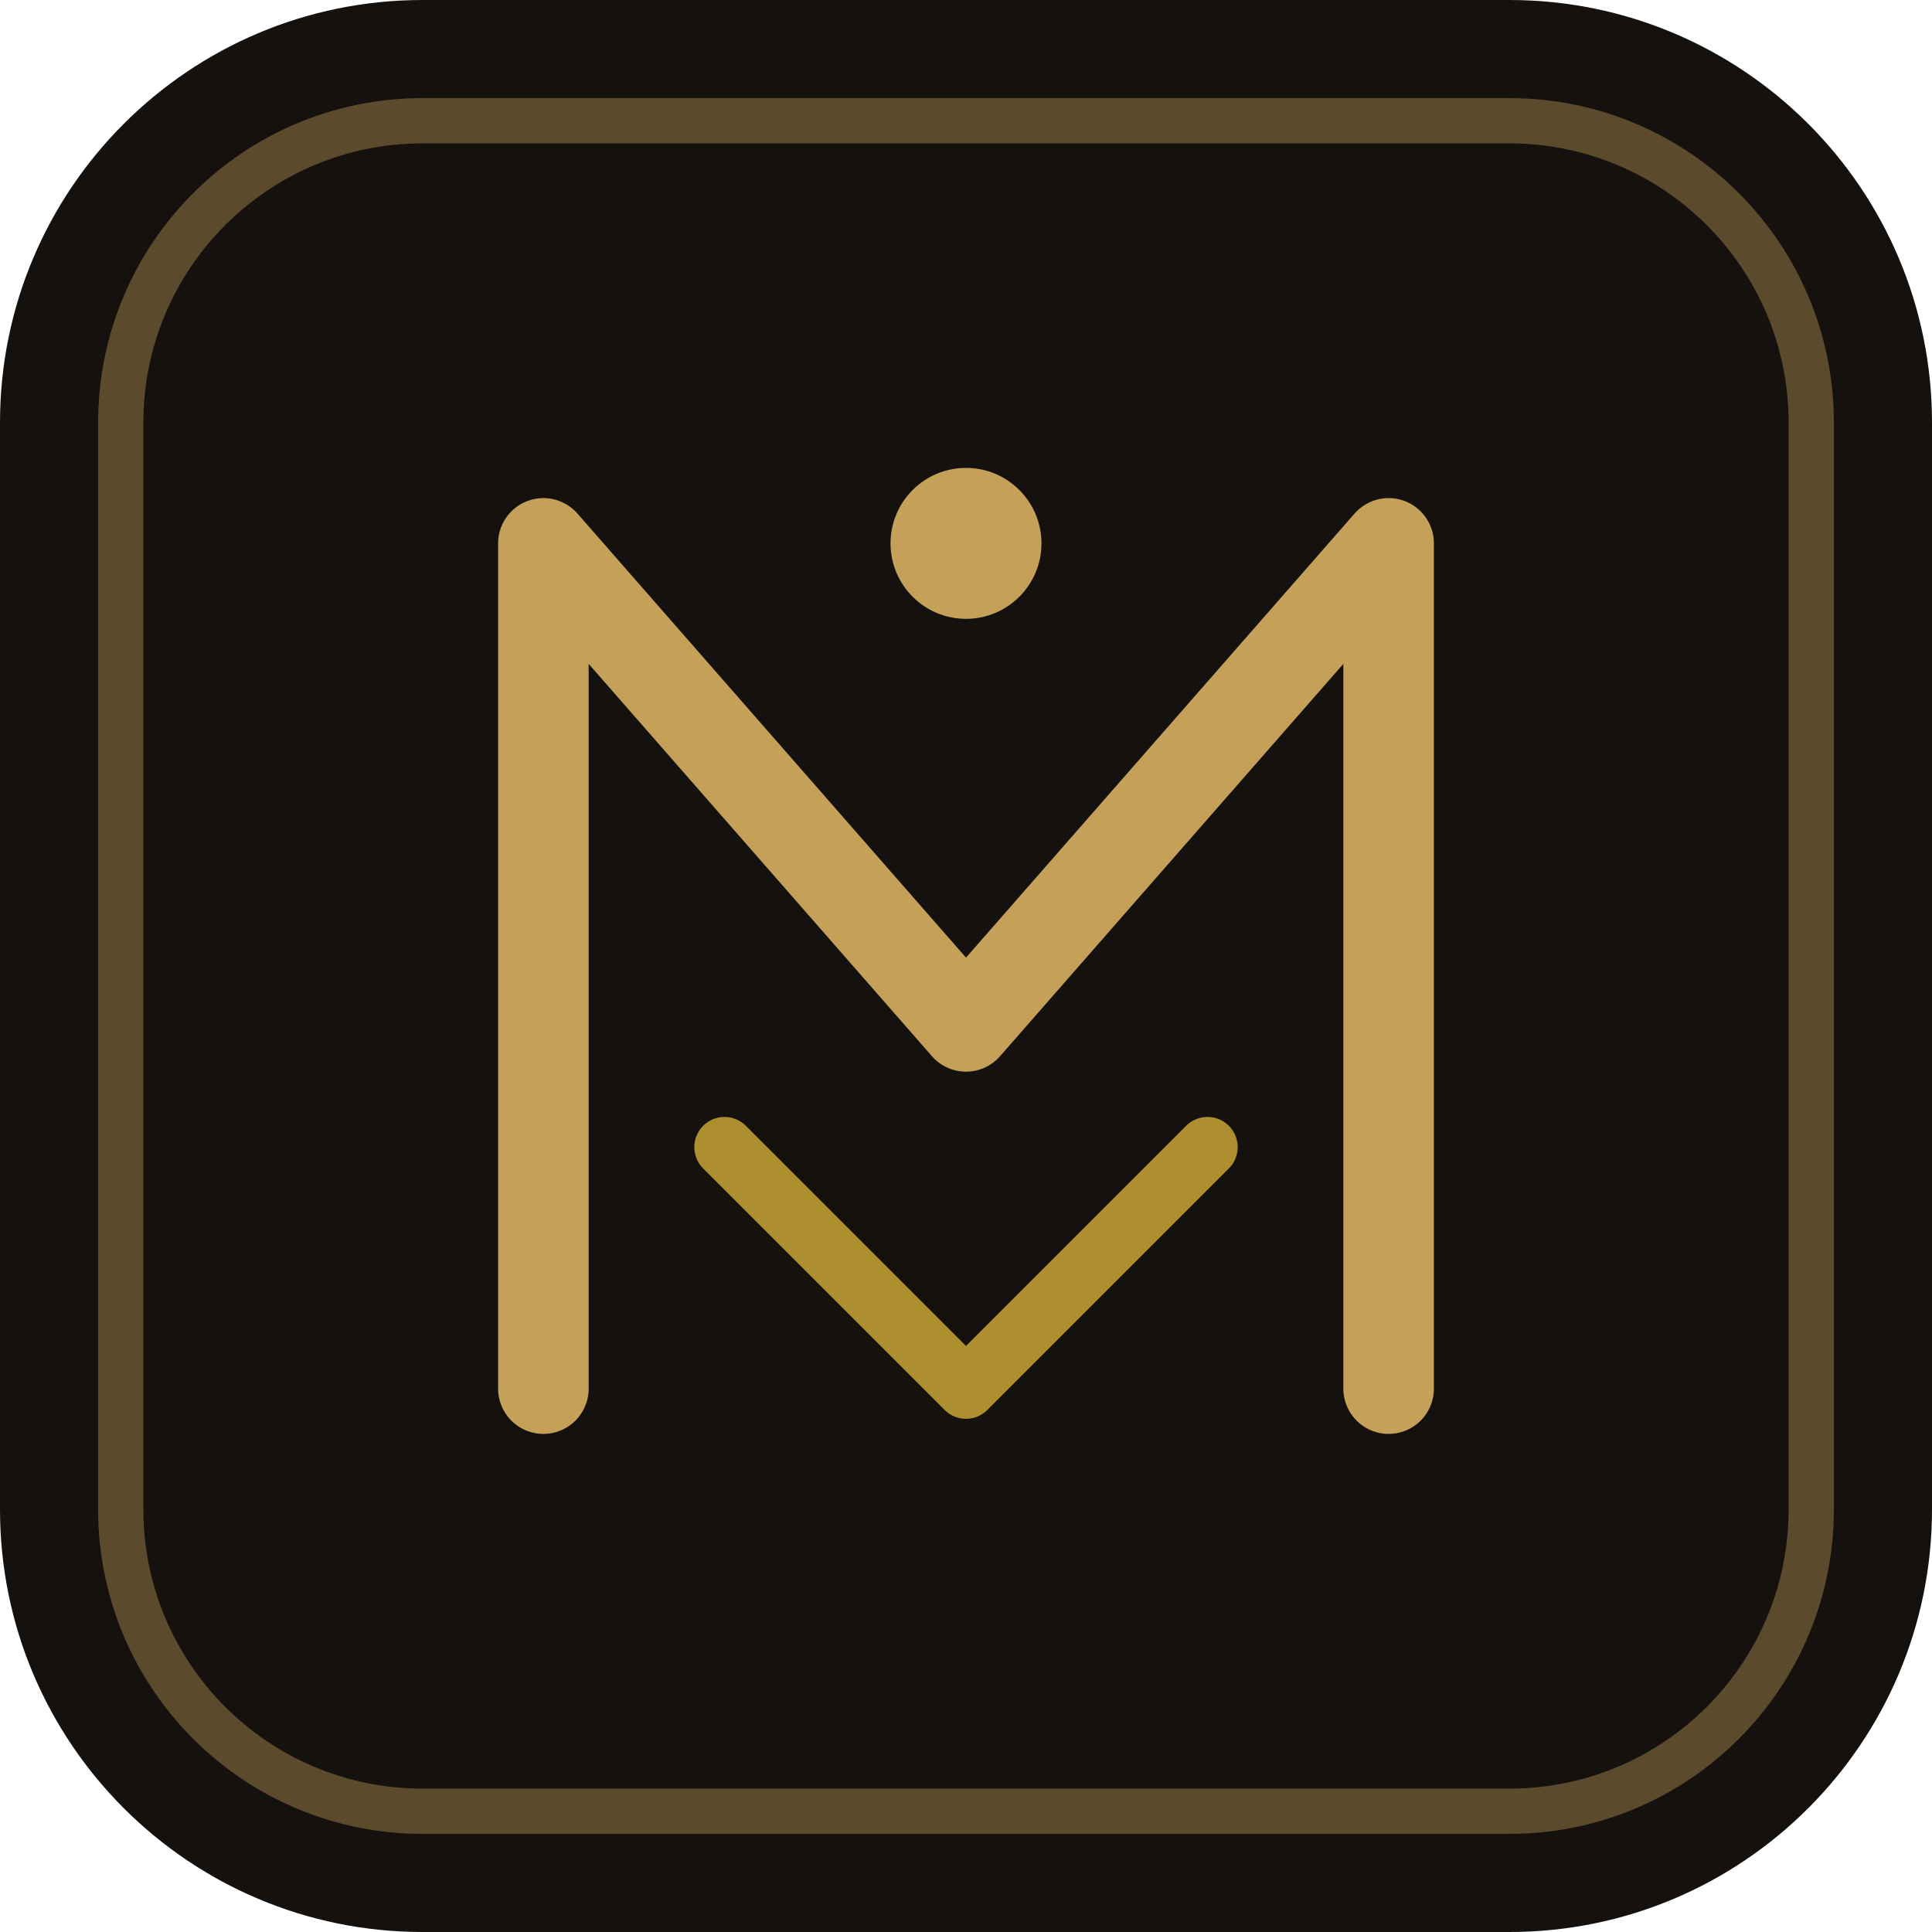
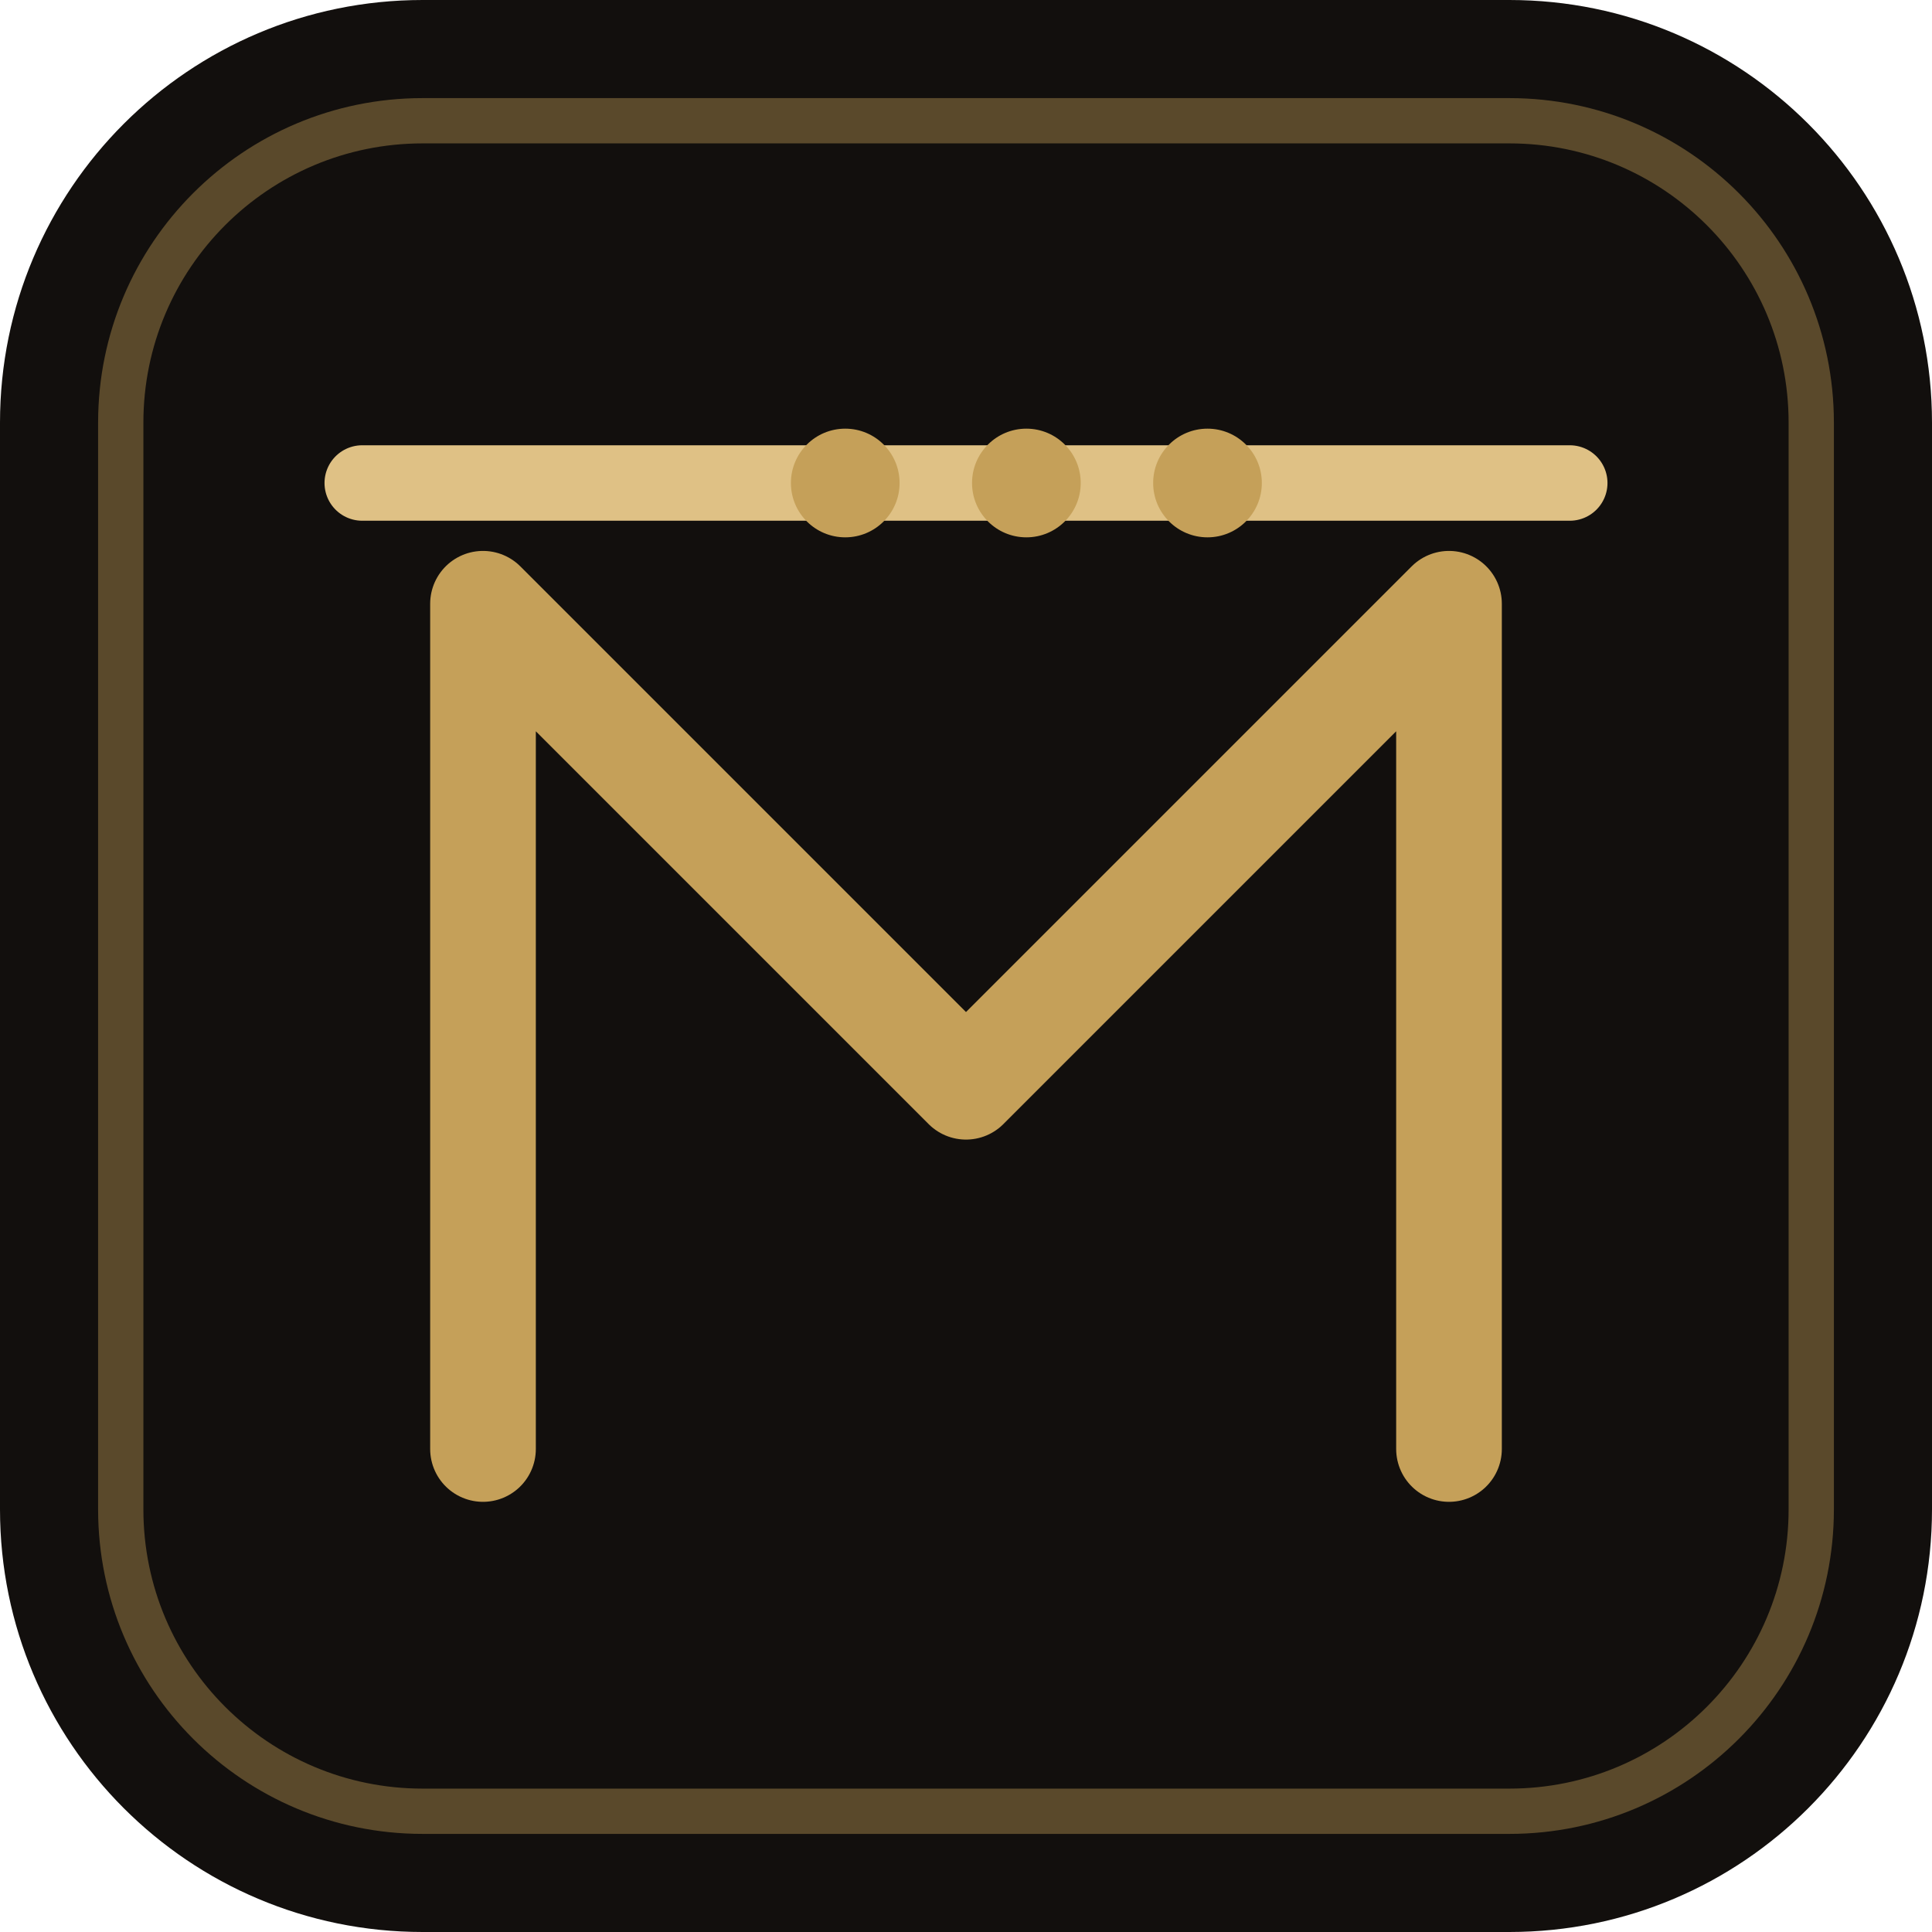
<svg xmlns="http://www.w3.org/2000/svg" viewBox="0 0 64 64" fill="none">
-   <rect width="64" height="64" rx="14" fill="#14110E" />
+   <rect width="64" height="64" rx="14" fill="#120f0d" />
  <rect x="4" y="4" width="56" height="56" rx="10" stroke="#C5A059" stroke-width="1.5" stroke-opacity="0.4" />
-   <path d="M18 46V18L32 34L46 18V46" stroke="#C5A059" stroke-width="3" stroke-linecap="round" stroke-linejoin="round" />
-   <path d="M24 38L32 46L40 38" stroke="#D4AF37" stroke-width="2" stroke-linecap="round" stroke-linejoin="round" stroke-opacity="0.8" />
-   <circle cx="32" cy="18" r="2.5" fill="#C5A059" />
+   <path d="M16 48V20L32 36L48 20V48" stroke="#C5A059" stroke-width="3.5" stroke-linecap="round" stroke-linejoin="round" />
+   <path d="M12 16L52 16" stroke="#DFC185" stroke-width="2.5" stroke-linecap="round" />
+   <circle cx="28" cy="16" r="1.8" fill="#C5A059" />
+   <circle cx="34" cy="16" r="1.8" fill="#C5A059" />
+   <circle cx="40" cy="16" r="1.8" fill="#C5A059" />
</svg>
